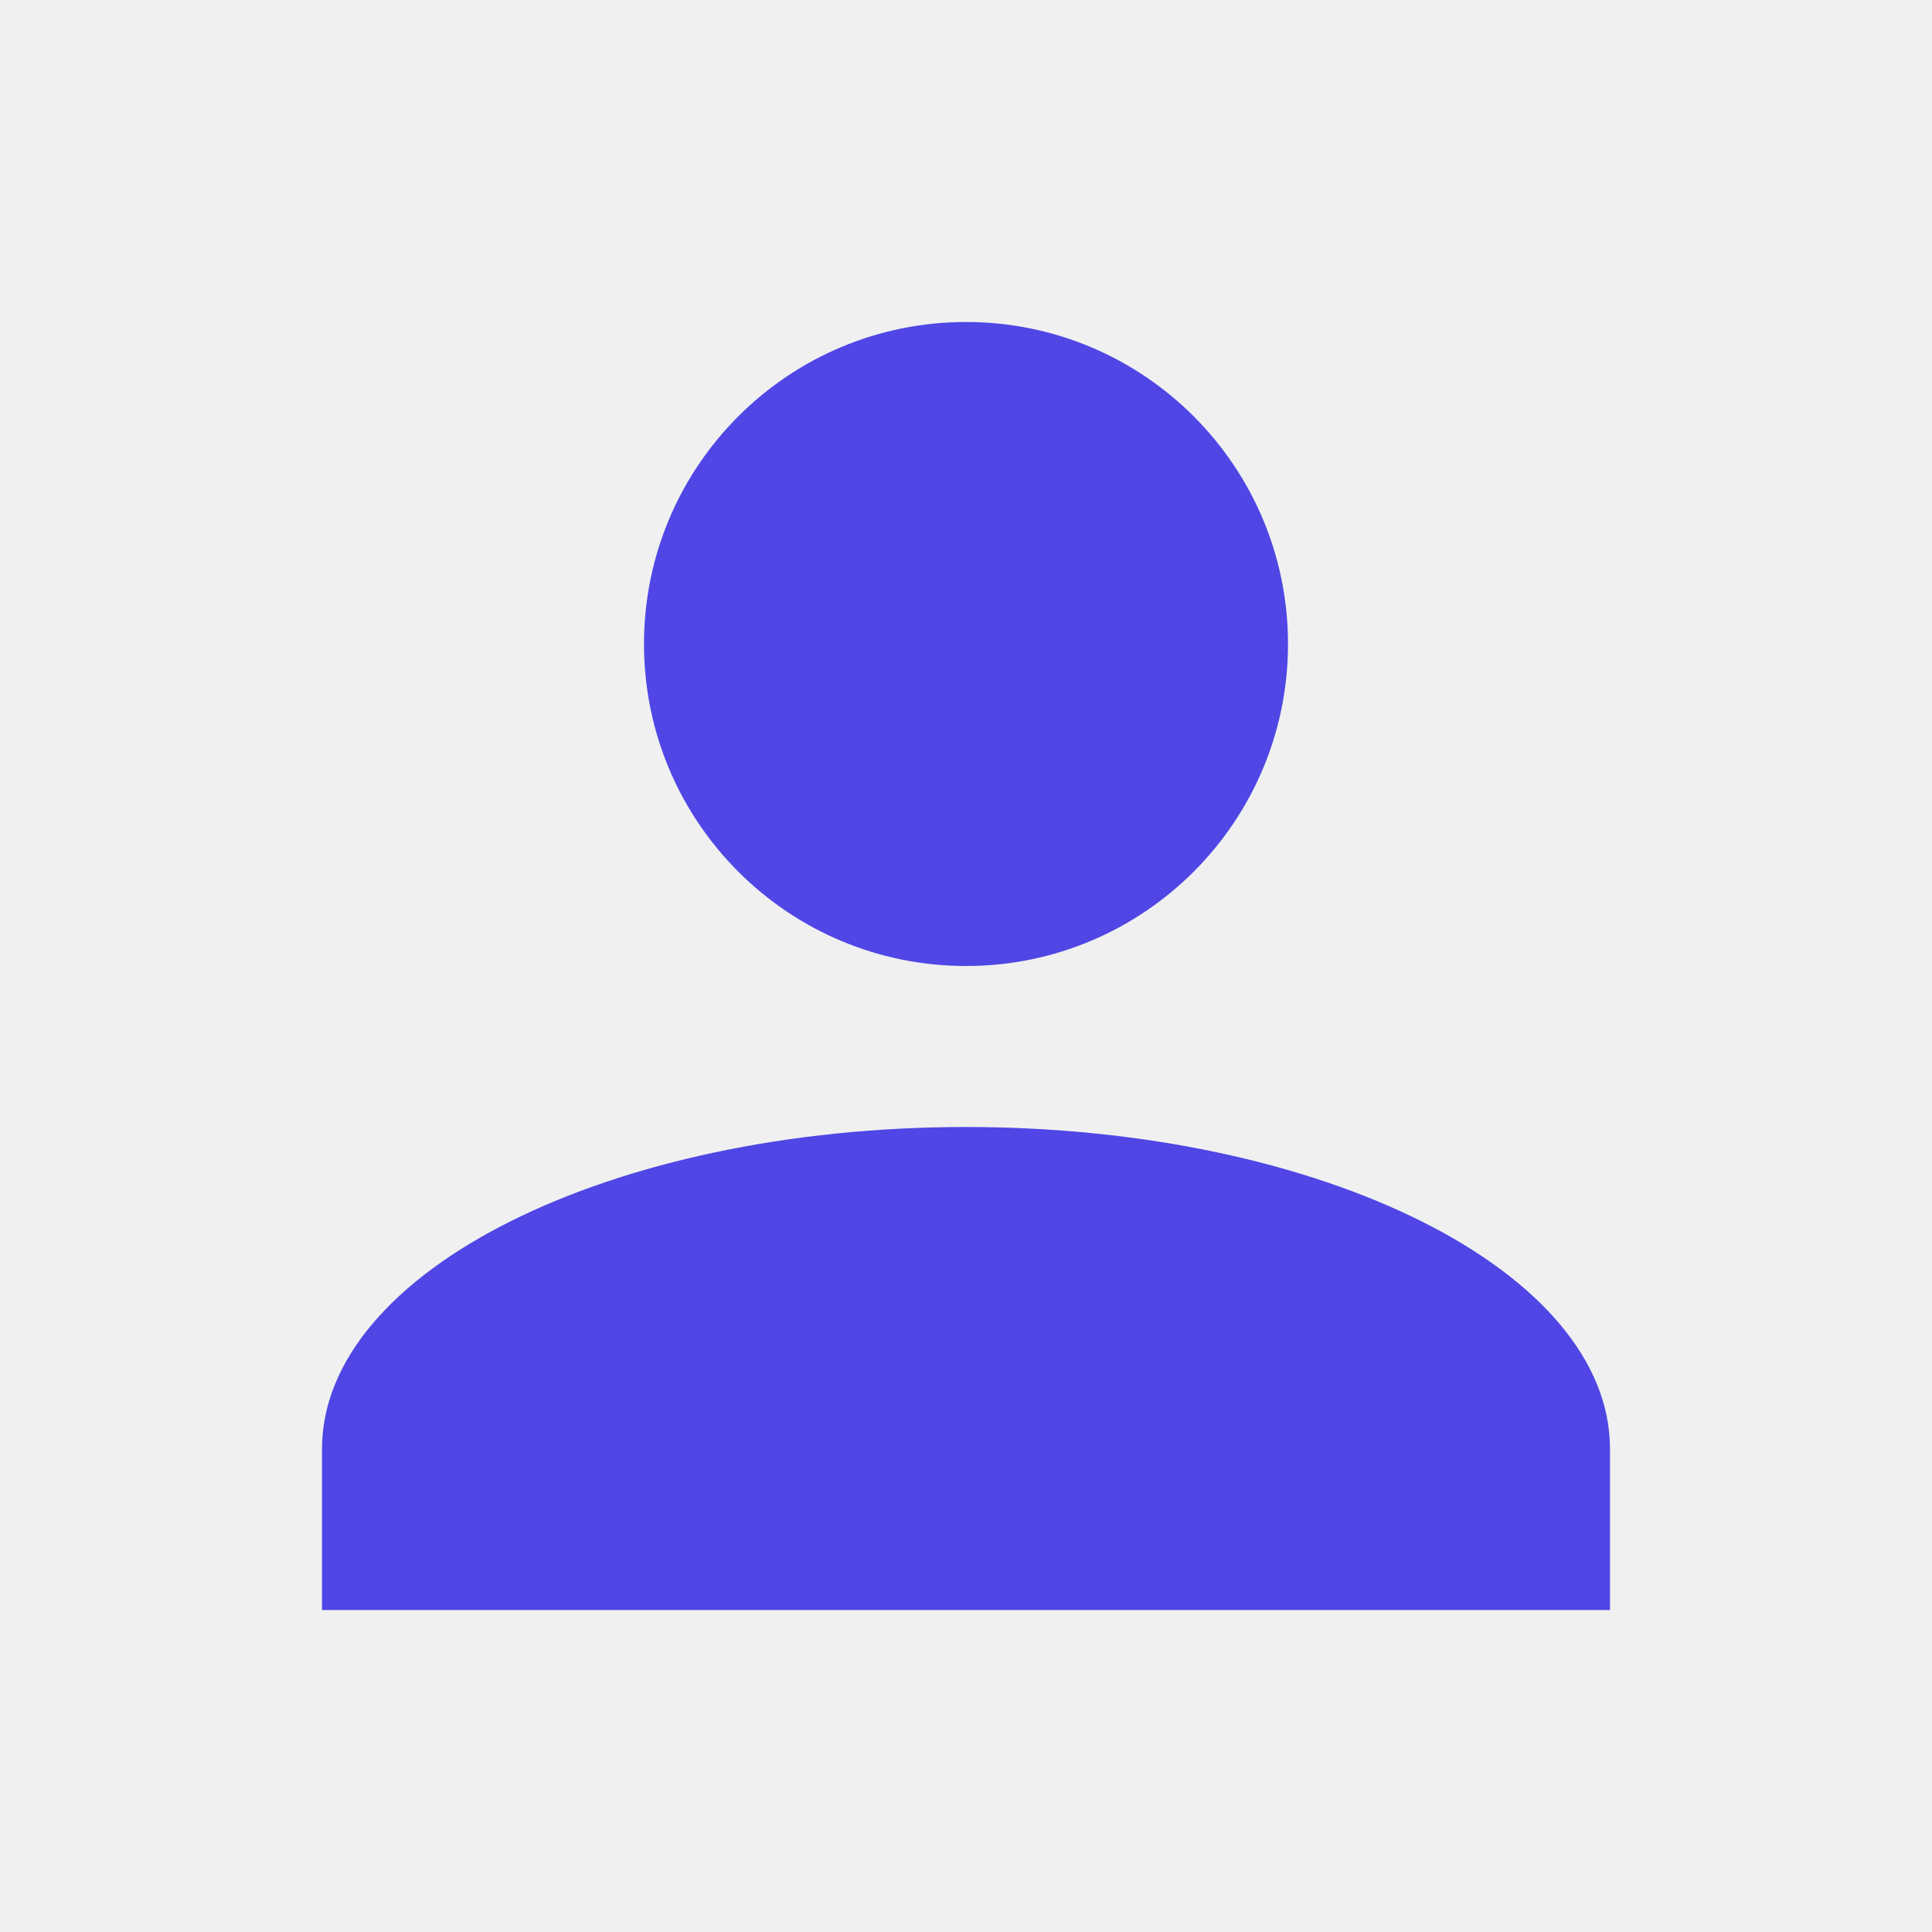
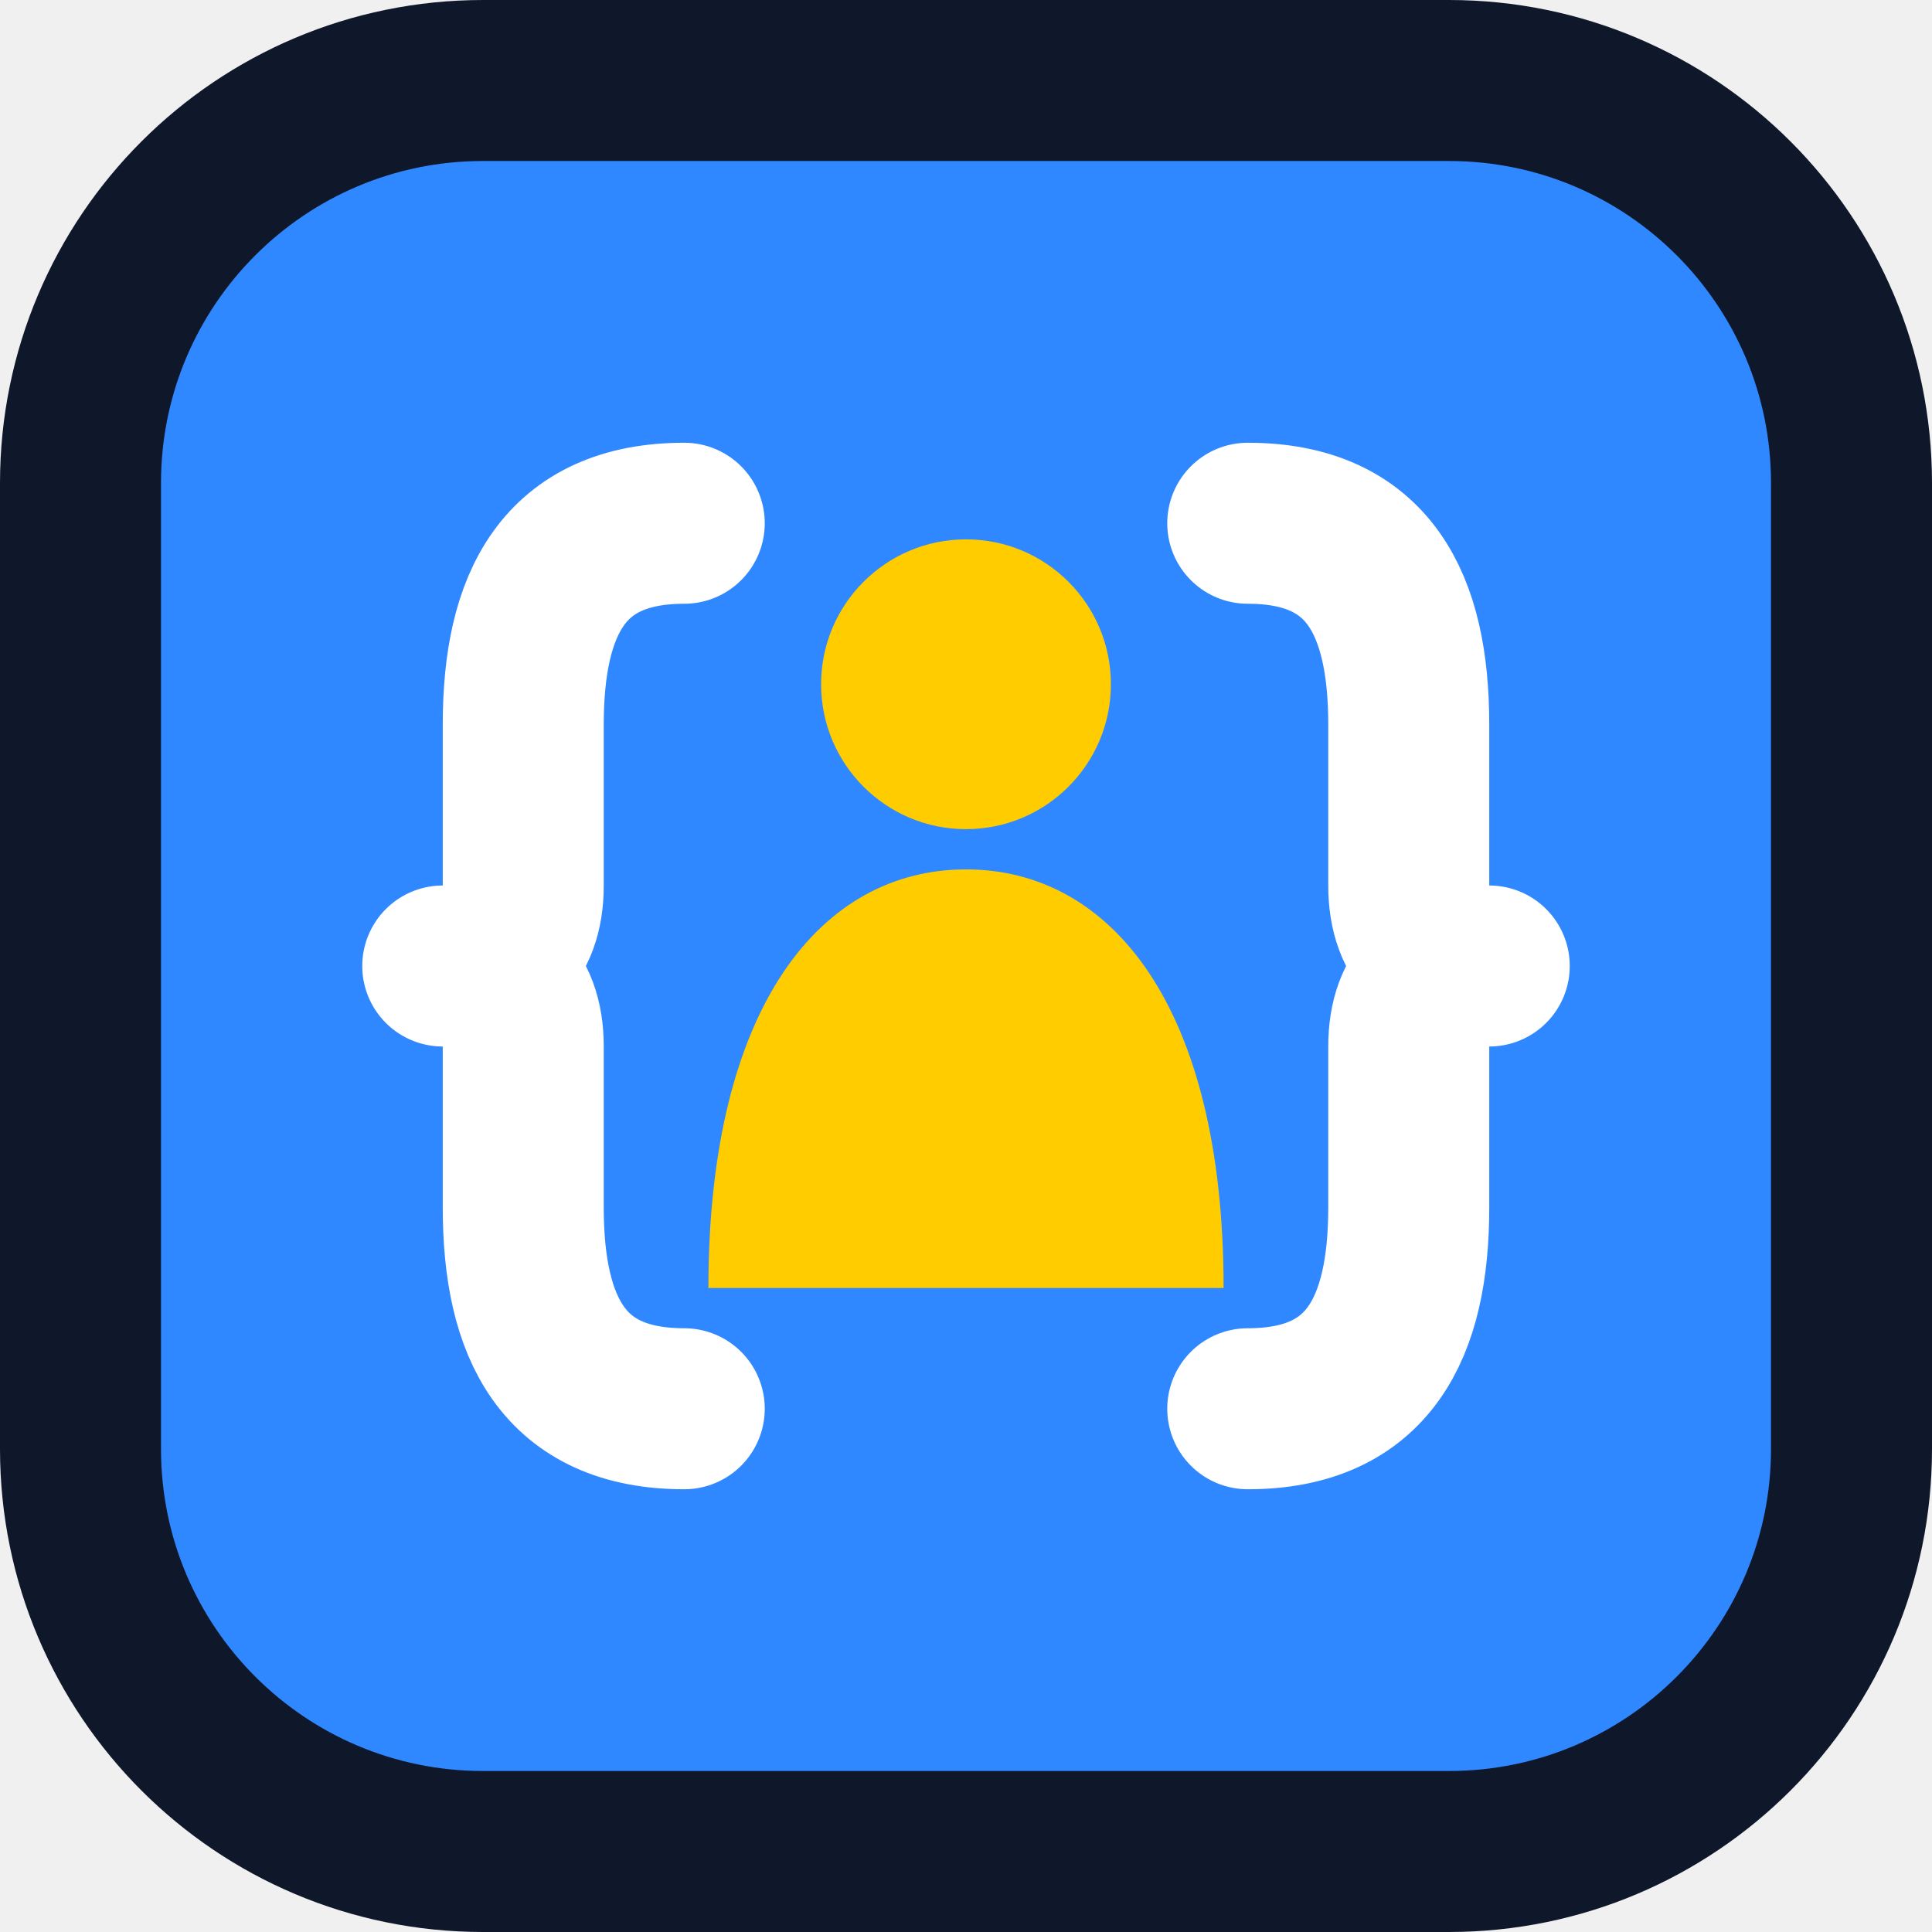
<svg xmlns="http://www.w3.org/2000/svg" viewBox="0 0 24 24">
-   <path fill="#4f46e5" d="M12,4A4,4 0 0,1 16,8A4,4 0 0,1 12,12A4,4 0 0,1 8,8A4,4 0 0,1 12,4M12,14C16.42,14 20,15.79 20,18V20H4V18C4,15.79 7.58,14 12,14Z" />
+   <rect x="1" y="1" width="22" height="22" rx="5" fill="#2f88ff" stroke="#0f172a" stroke-width="2" />
+   <path transform="translate(-.5 0)" d="M9 6.5C7.5 6.5 7 7.5 7 9v2c0 .7-.4 1-1 1 .6 0 1 .3 1 1v2c0 1.5.5 2.5 2 2.5" fill="none" stroke="#fff" stroke-linecap="round" stroke-linejoin="round" stroke-width="2" />
+   <path transform="translate(.5 0)" d="M15 6.5C16.5 6.5 17 7.5 17 9v2c0 .7.4 1 1 1-.6 0-1 .3-1 1v2c0 1.5-.5 2.5-2 2.5" fill="none" stroke="#fff" stroke-linecap="round" stroke-linejoin="round" stroke-width="2" />
+   <circle cx="12" cy="8.5" r="1.8" fill="#ffcc00" />
+   <path d="M8.8 16c0-3.5 1.4-5.2 3.2-5.2s3.2 1.7 3.2 5.2" fill="#ffcc00" />
</svg>
